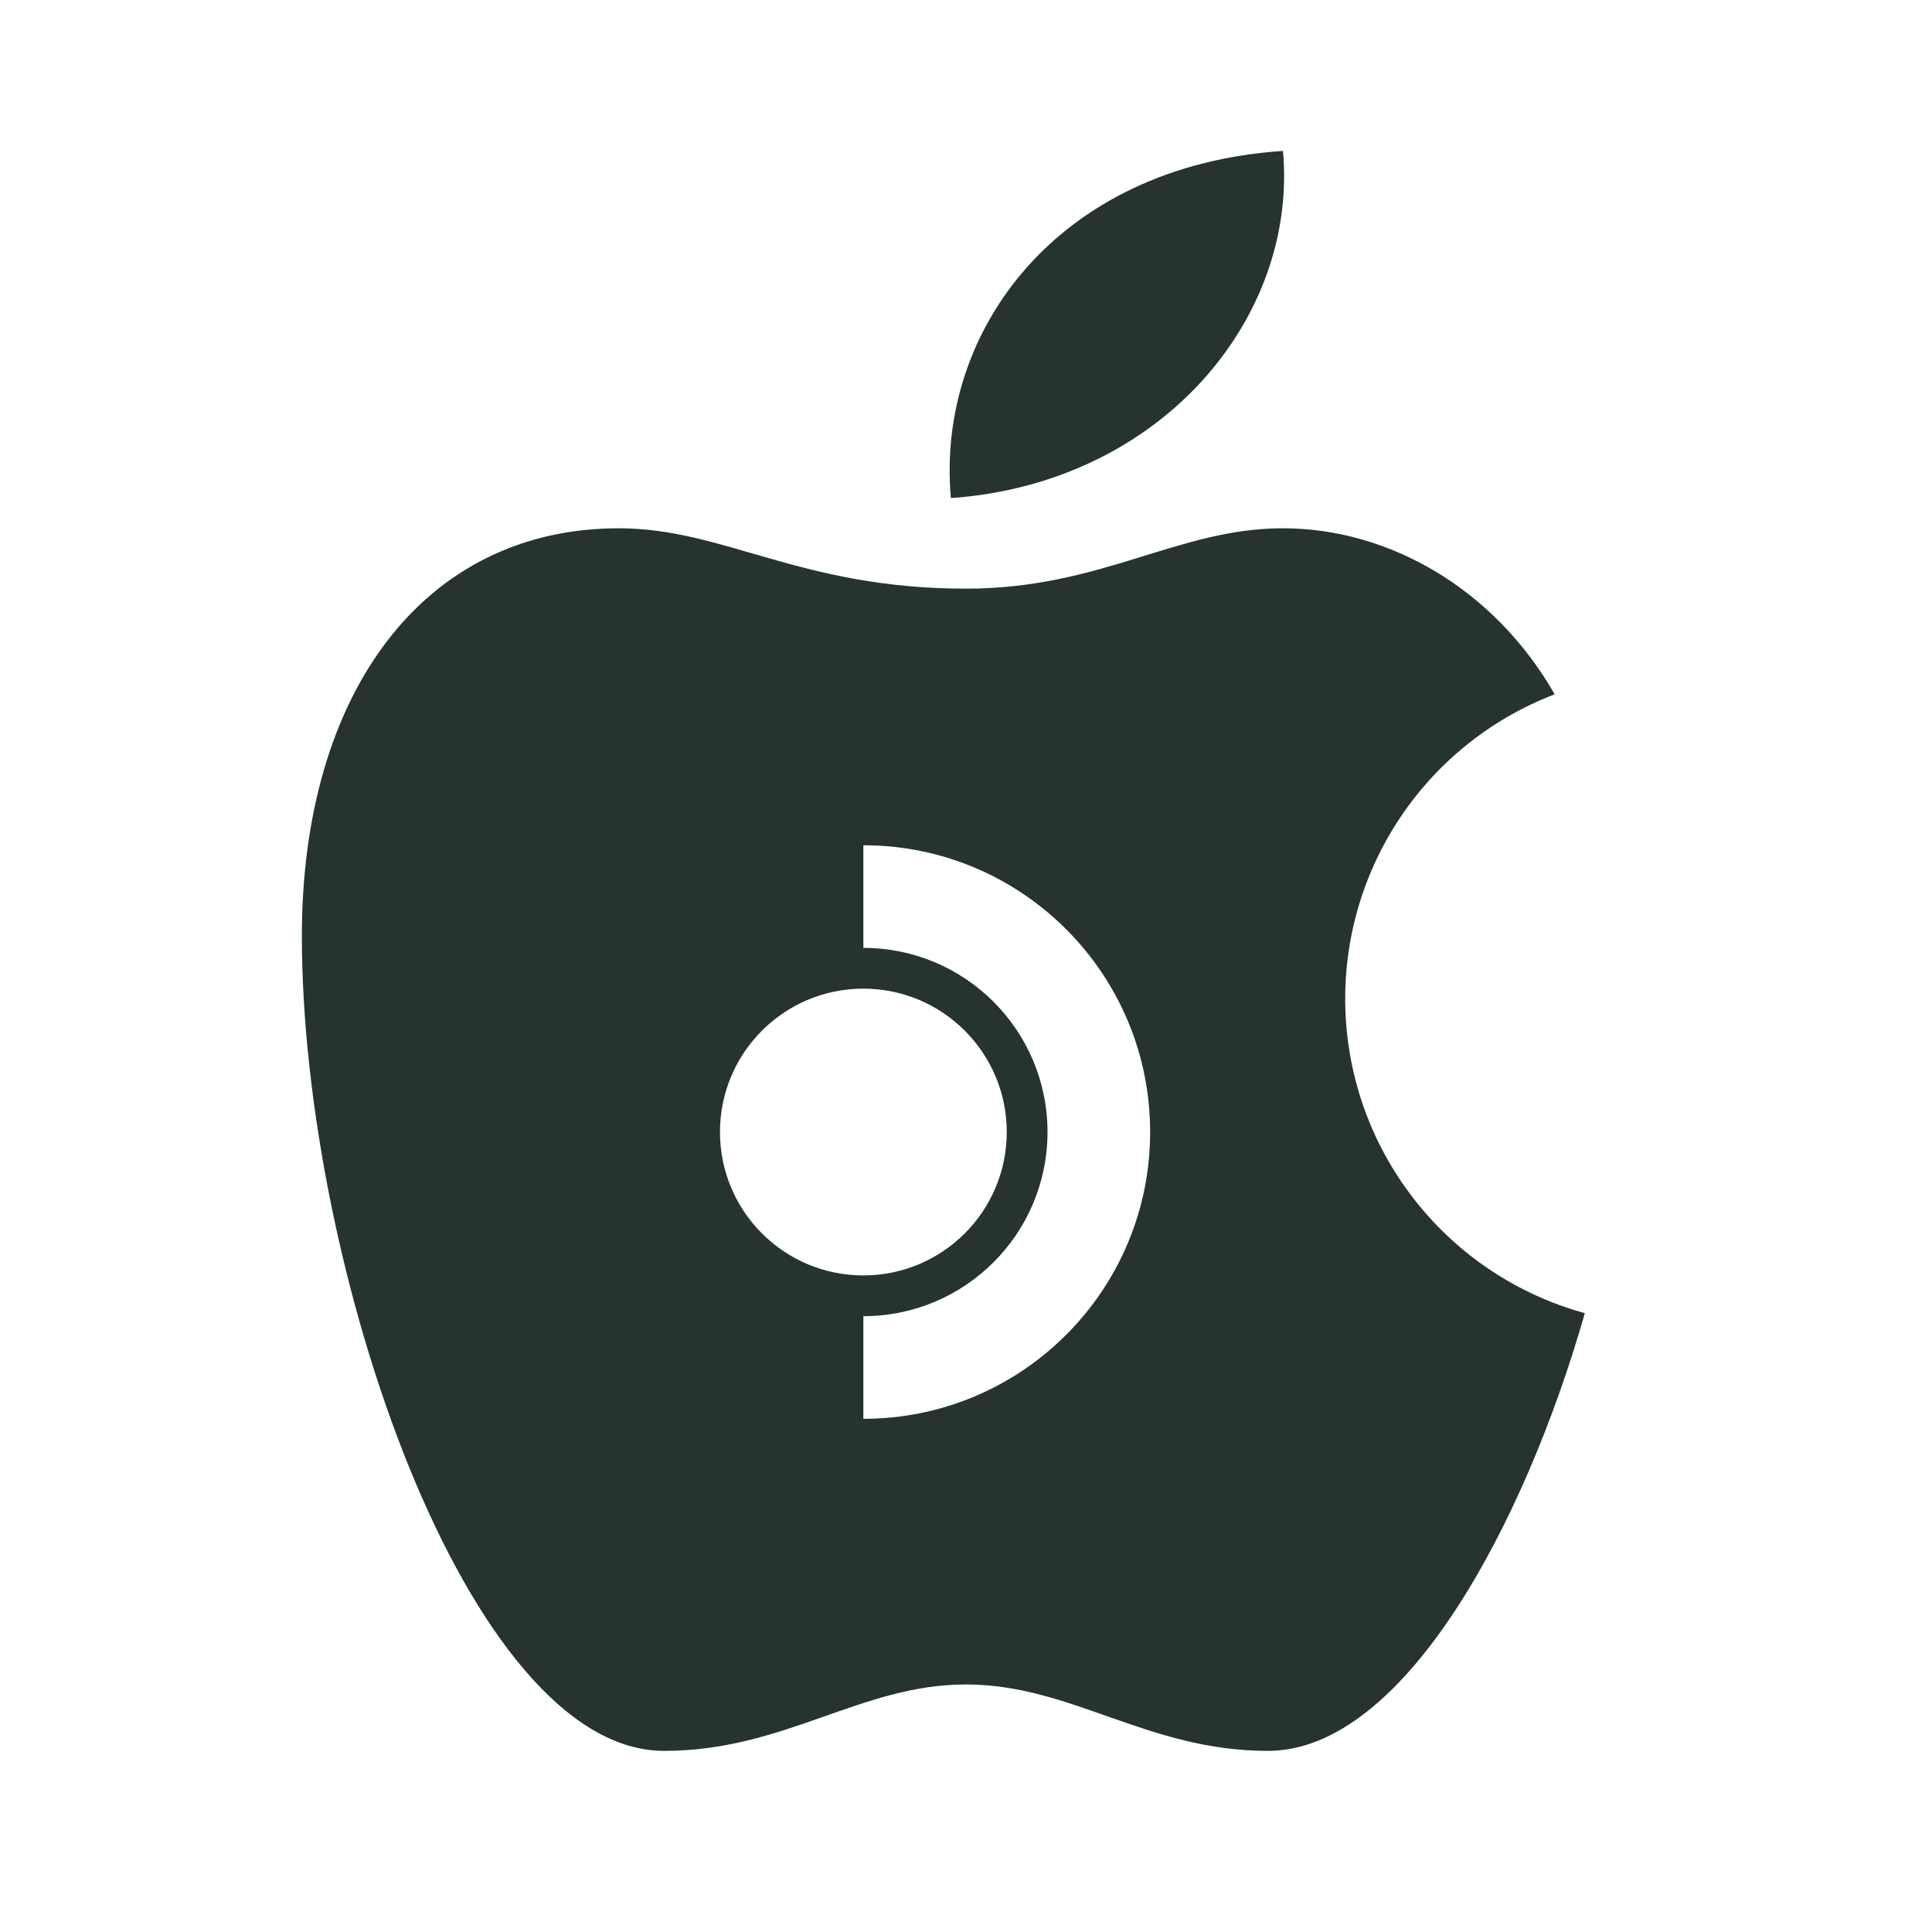
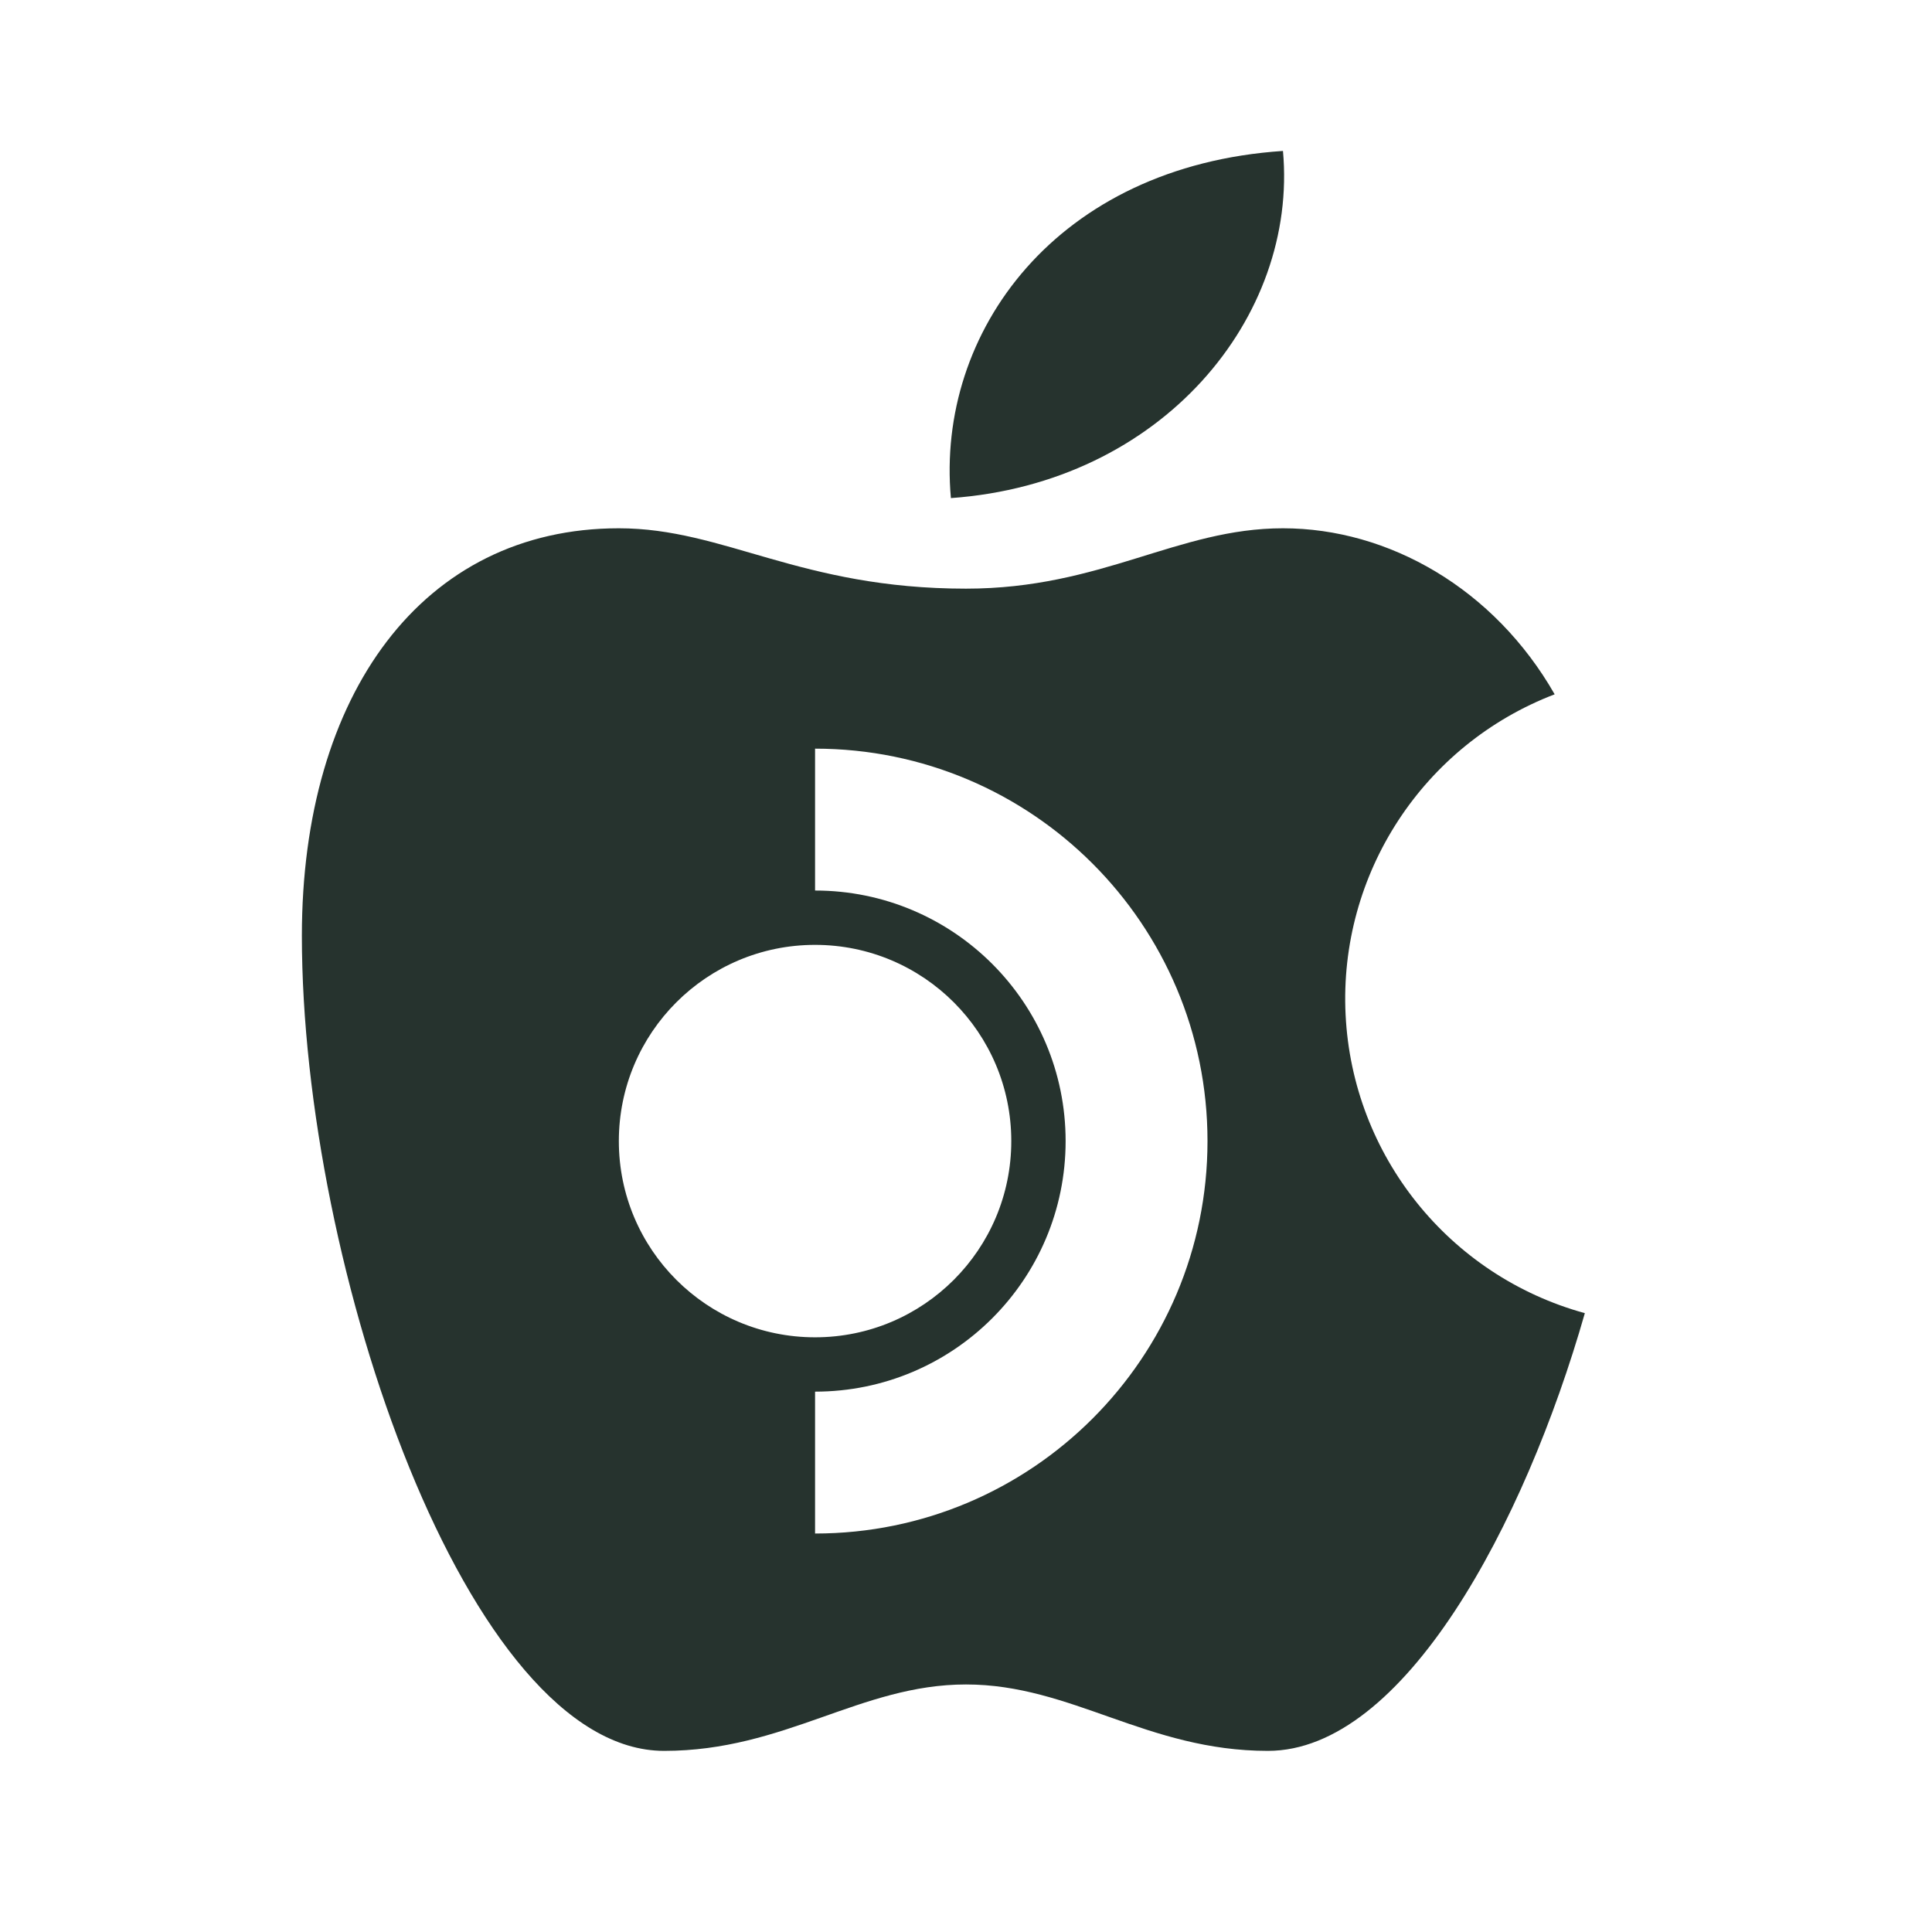
<svg xmlns="http://www.w3.org/2000/svg" viewBox="0 0 64 64">
  <style>svg{color:#26332e}@media(prefers-color-scheme:dark){svg{color:#edf3e9}}</style>
  <path fill="currentColor" d="M31.5 16.5 C31 11 35 5.5 42.5 5 C43 10.5 38.5 16 31.5 16.5 Z" />
-   <path fill="currentColor" fill-rule="evenodd" d="M32 19.5 C26.5 19.5 24 17.5 20.5 17.5 C14 17.5 10 23 10 31 C10 42 15.5 58 22 58 C26 58 28.5 55.8 32 55.8 C35.5 55.8 38 58 42 58 C46.5 58 50.5 50.5 52.5 43.5 A10.8 10.8 0 0 1 51.5 23 C49.5 19.5 46 17.5 42.5 17.5 C39 17.5 36.5 19.5 32 19.5 Z M28.6 28 A9.5 9.5 0 0 1 28.6 47 V43.6 A6.1 6.1 0 0 0 28.6 31.4 Z M23.85 37.5 A4.75 4.75 0 1 0 33.35 37.5 A4.75 4.75 0 1 0 23.85 37.5 Z" />
+   <path fill="currentColor" fill-rule="evenodd" d="M32 19.5 C26.5 19.5 24 17.5 20.5 17.5 C14 17.5 10 23 10 31 C10 42 15.5 58 22 58 C26 58 28.5 55.8 32 55.8 C35.5 55.8 38 58 42 58 C46.5 58 50.5 50.5 52.5 43.5 A10.8 10.8 0 0 1 51.5 23 C49.5 19.5 46 17.5 42.5 17.5 C39 17.5 36.5 19.5 32 19.5 Z M27 24.8 A13 13 0 0 1 27 50.8 V46.1 A8.3 8.3 0 0 0 27 29.5 Z M20.5 37.8 A6.5 6.5 0 1 0 33.5 37.8 A6.5 6.5 0 1 0 20.5 37.8 Z" />
</svg>
